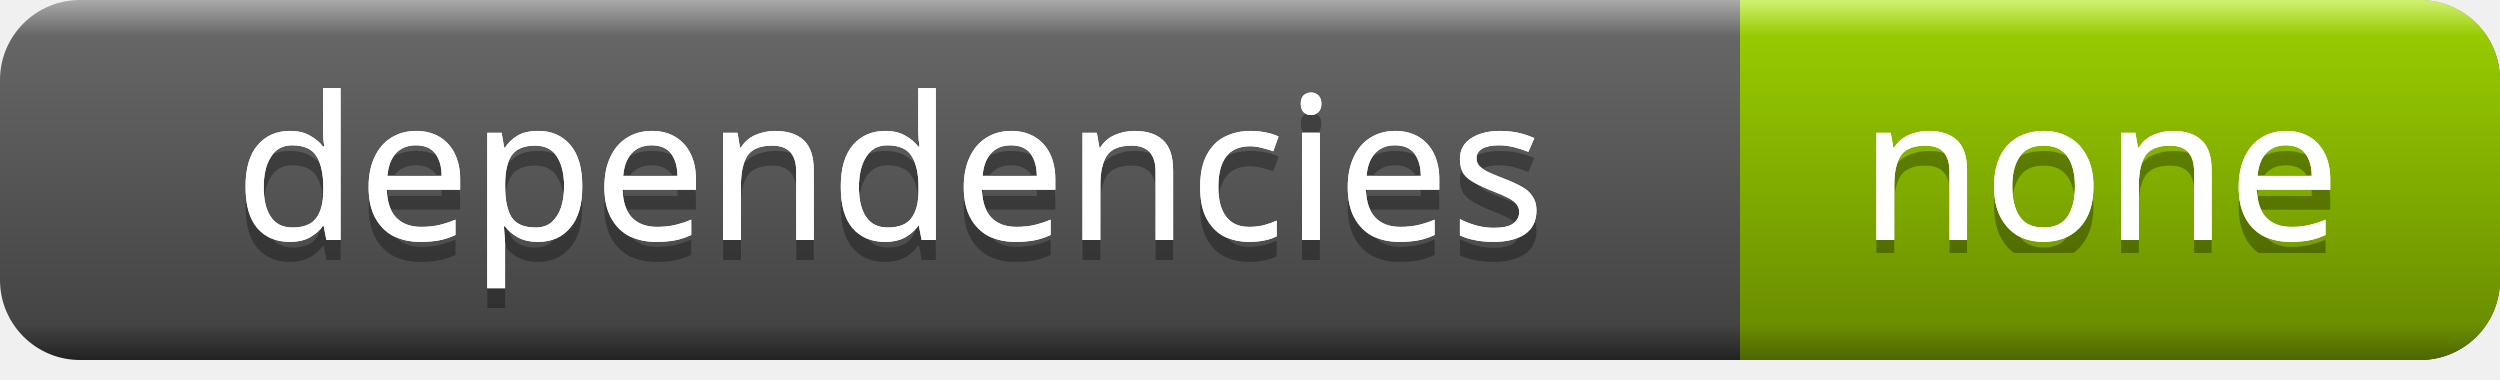
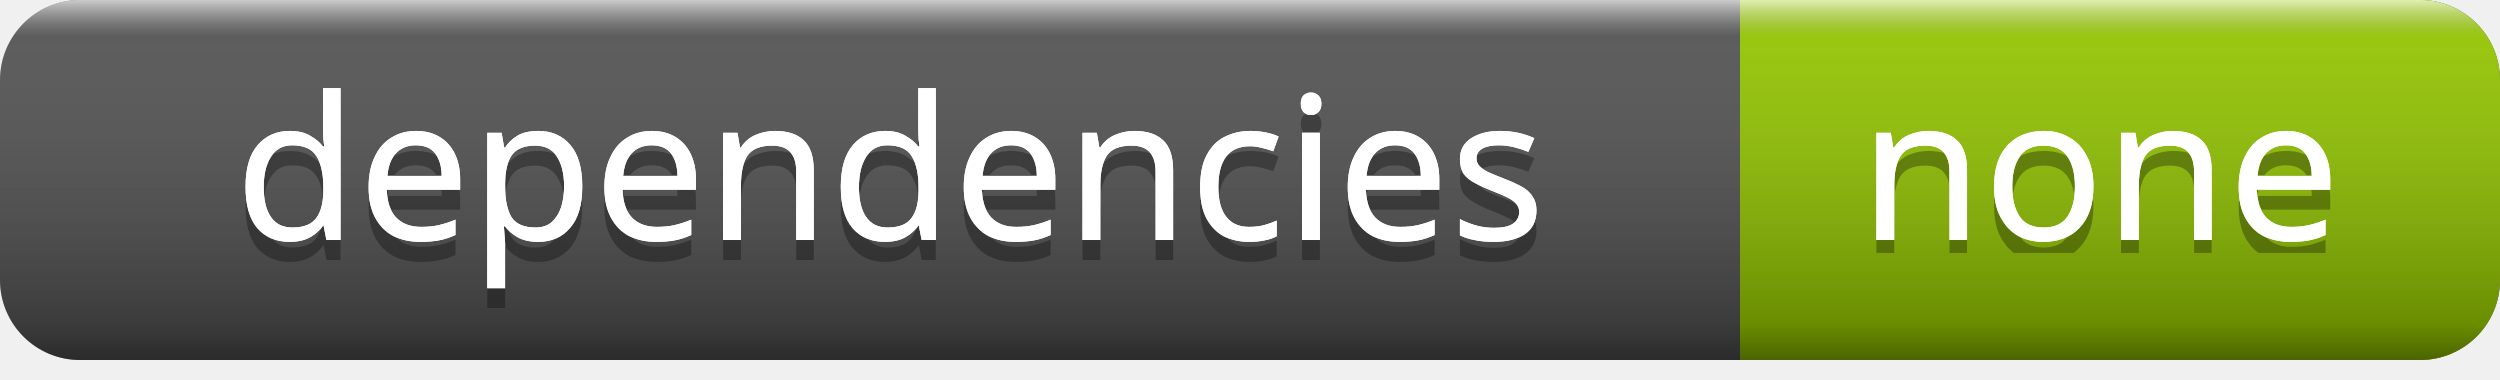
<svg xmlns="http://www.w3.org/2000/svg" width="125" height="19">
  <linearGradient id="a" x2="0" y2="100%">
-     <stop offset="0" stop-color="#aaa" />
-     <stop offset=".1" stop-color="#666" />
-     <stop offset=".9" stop-color="#444" />
-     <stop offset="1" stop-color="#222" />
+     <stop offset="0" stop-color="rgba(255,255,255,.7)" />
+     <stop offset=".1" stop-color="rgba(170,170,170,.1)" />
+     <stop offset=".9" stop-color="rgba(0,0,0,.3)" />
+     <stop offset="1" stop-color="rgba(0,0,0,.5)" />
  </linearGradient>
-   <linearGradient id="b" x2="0" y2="100%">
-     <stop offset="0" stop-color="#D1F171" />
-     <stop offset=".1" stop-color="#97CA00" />
-     <stop offset=".9" stop-color="#6B8F00" />
-     <stop offset="1" stop-color="#4D6700" />
-   </linearGradient>
-   <filter id="c">
+   <filter id="b">
    <feOffset dy="1" in="SourceAlpha" />
    <feColorMatrix values="1 0 0 0 0 0 1 0 0 0 0 0 1 0 0 0 0 0 .3 0" />
    <feMerge>
      <feMergeNode />
      <feMergeNode in="SourceGraphic" />
      <feMergeNode in="SourceGraphic" />
    </feMerge>
  </filter>
+   <rect rx="4" width="125" height="18" fill="#555" />
+   <rect rx="4" x="87" width="38" height="18" fill="#97CA00" />
+   <rect x="87" width="4" height="18" fill="#97CA00" />
  <rect rx="4" width="125" height="18" fill="url(#a)" />
-   <rect rx="4" x="87" width="38" height="18" fill="url(#b)" />
-   <rect x="87" width="4" height="18" fill="url(#b)" />
  <g fill="#fff" text-anchor="middle" font-family="Verdana, sans-serif" font-size="10">
-     <text x="44.5" y="12" filter="url(#c)">dependencies</text>
-     <text x="105" y="12" filter="url(#c)">none</text>
+     <text x="44.5" y="12" filter="url(#b)">dependencies</text>
+     <text x="105" y="12" filter="url(#b)">none</text>
  </g>
</svg>
